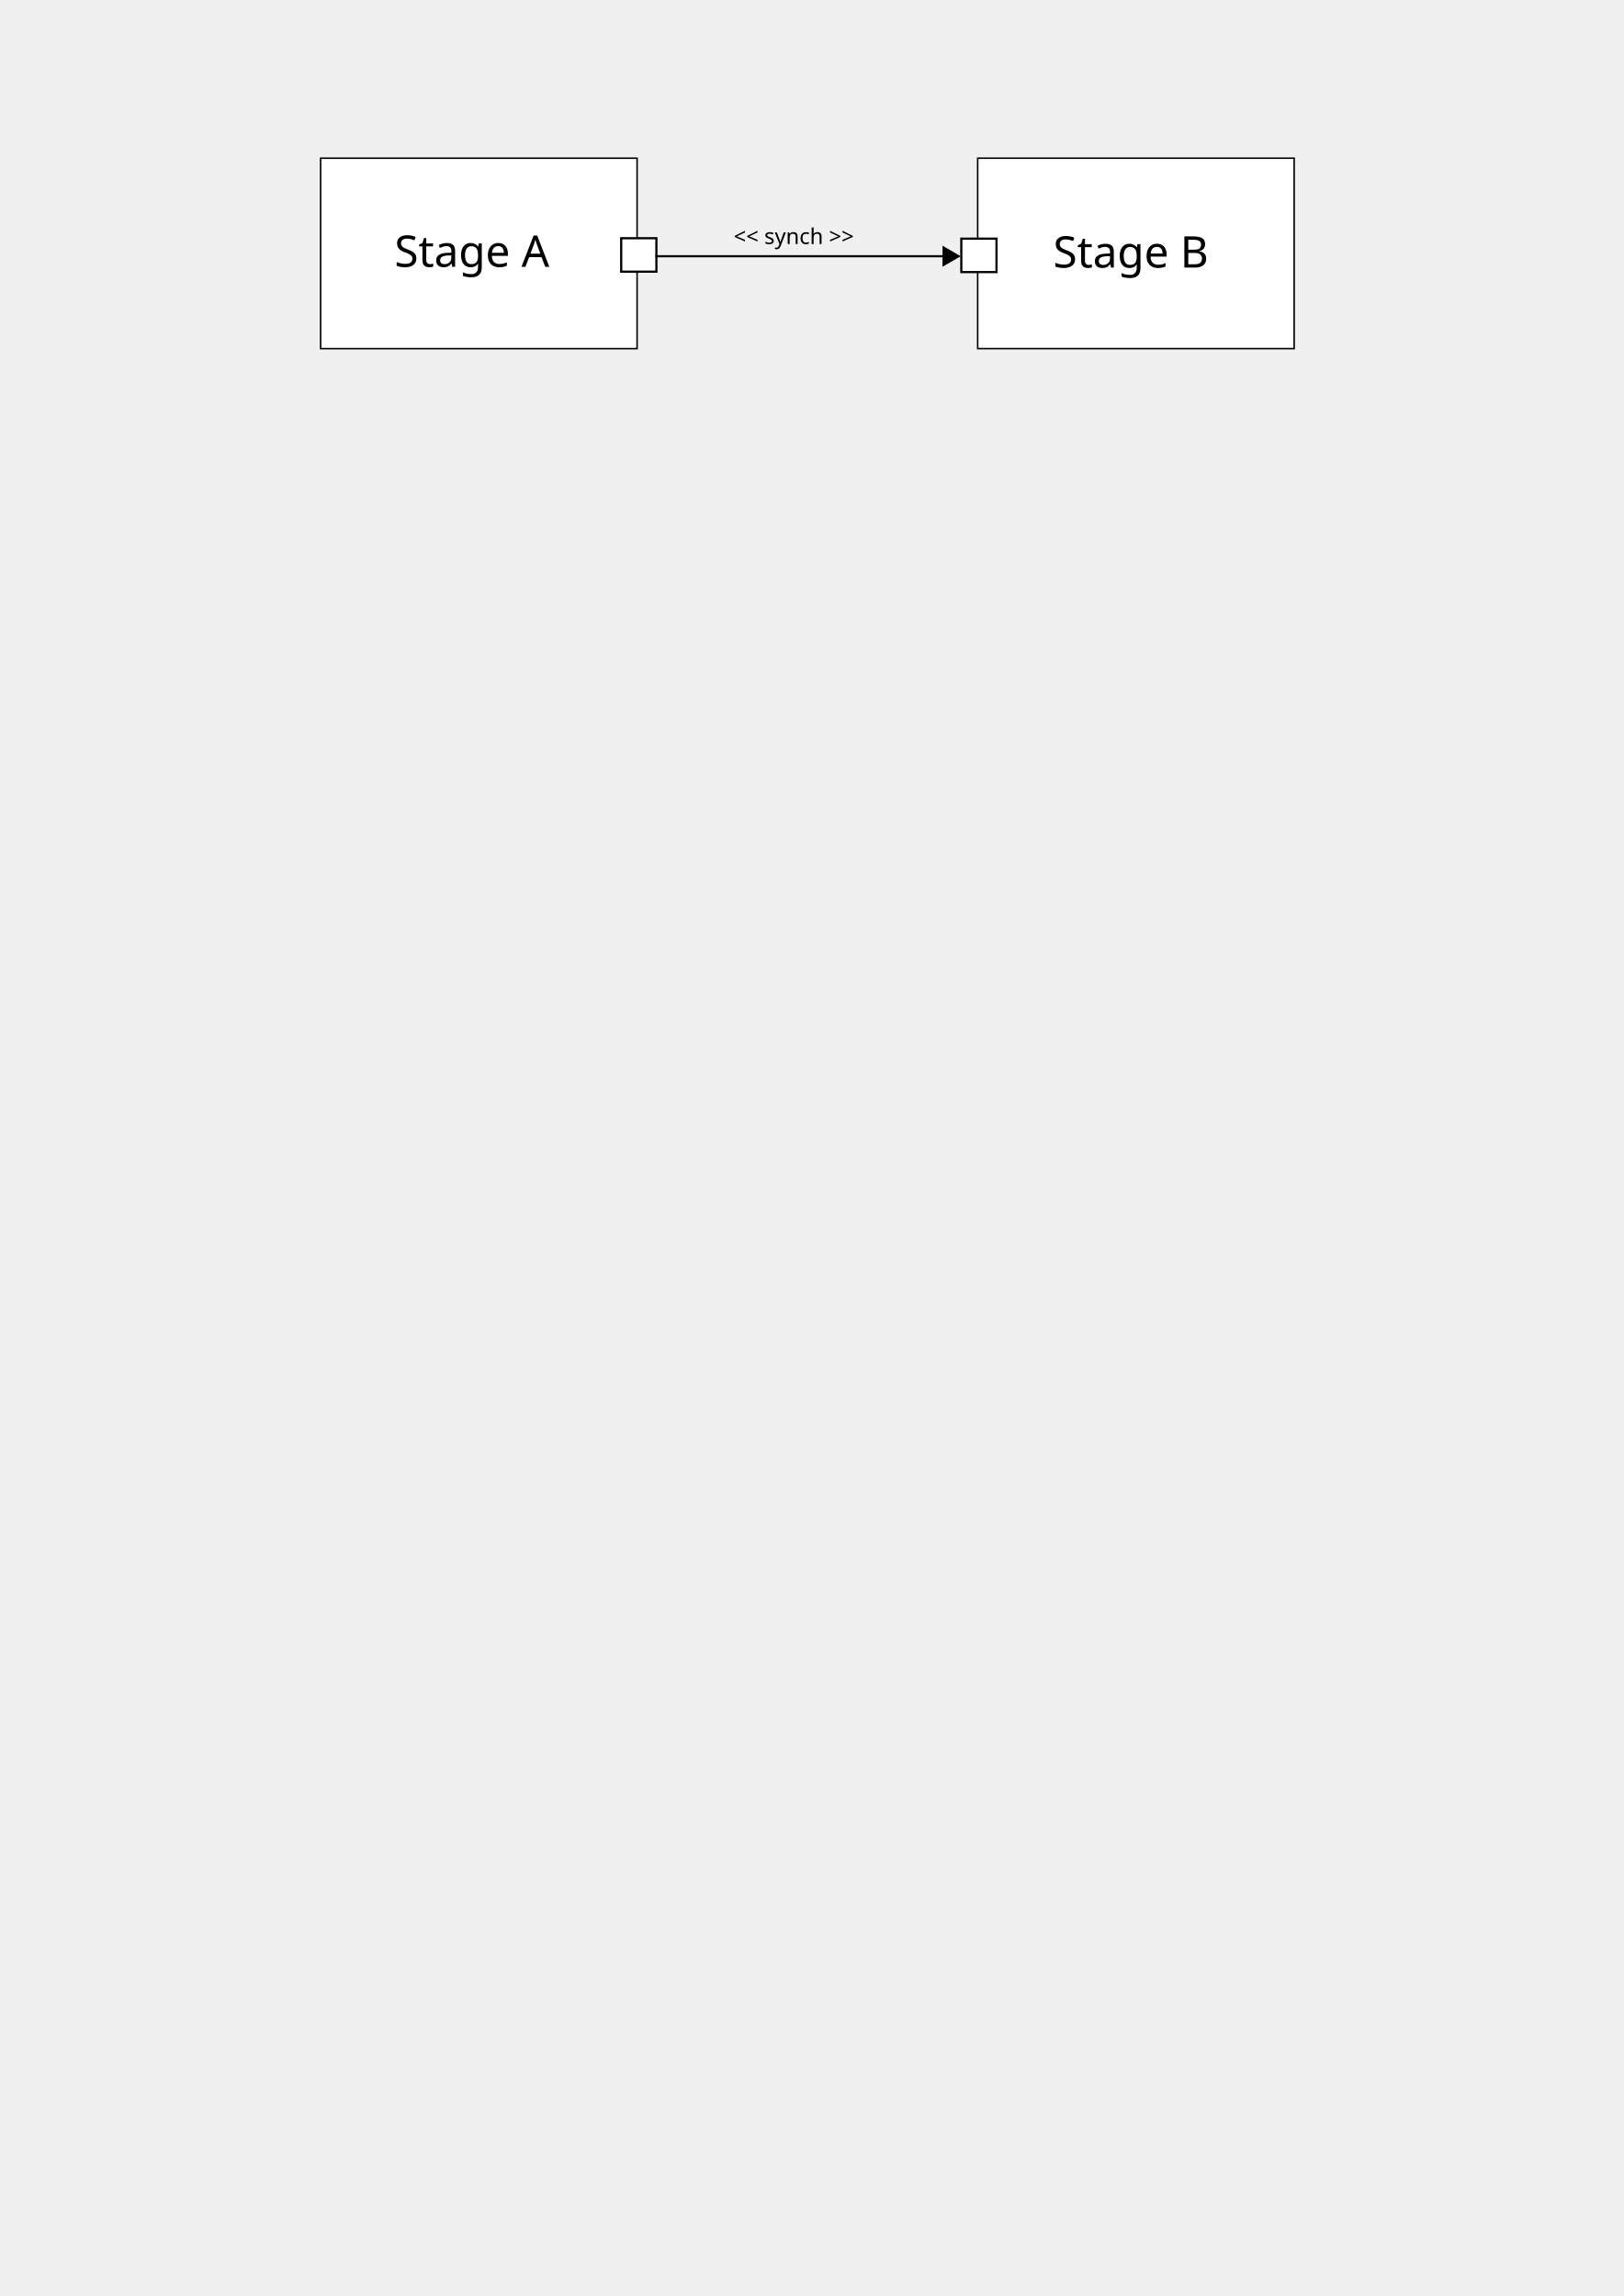
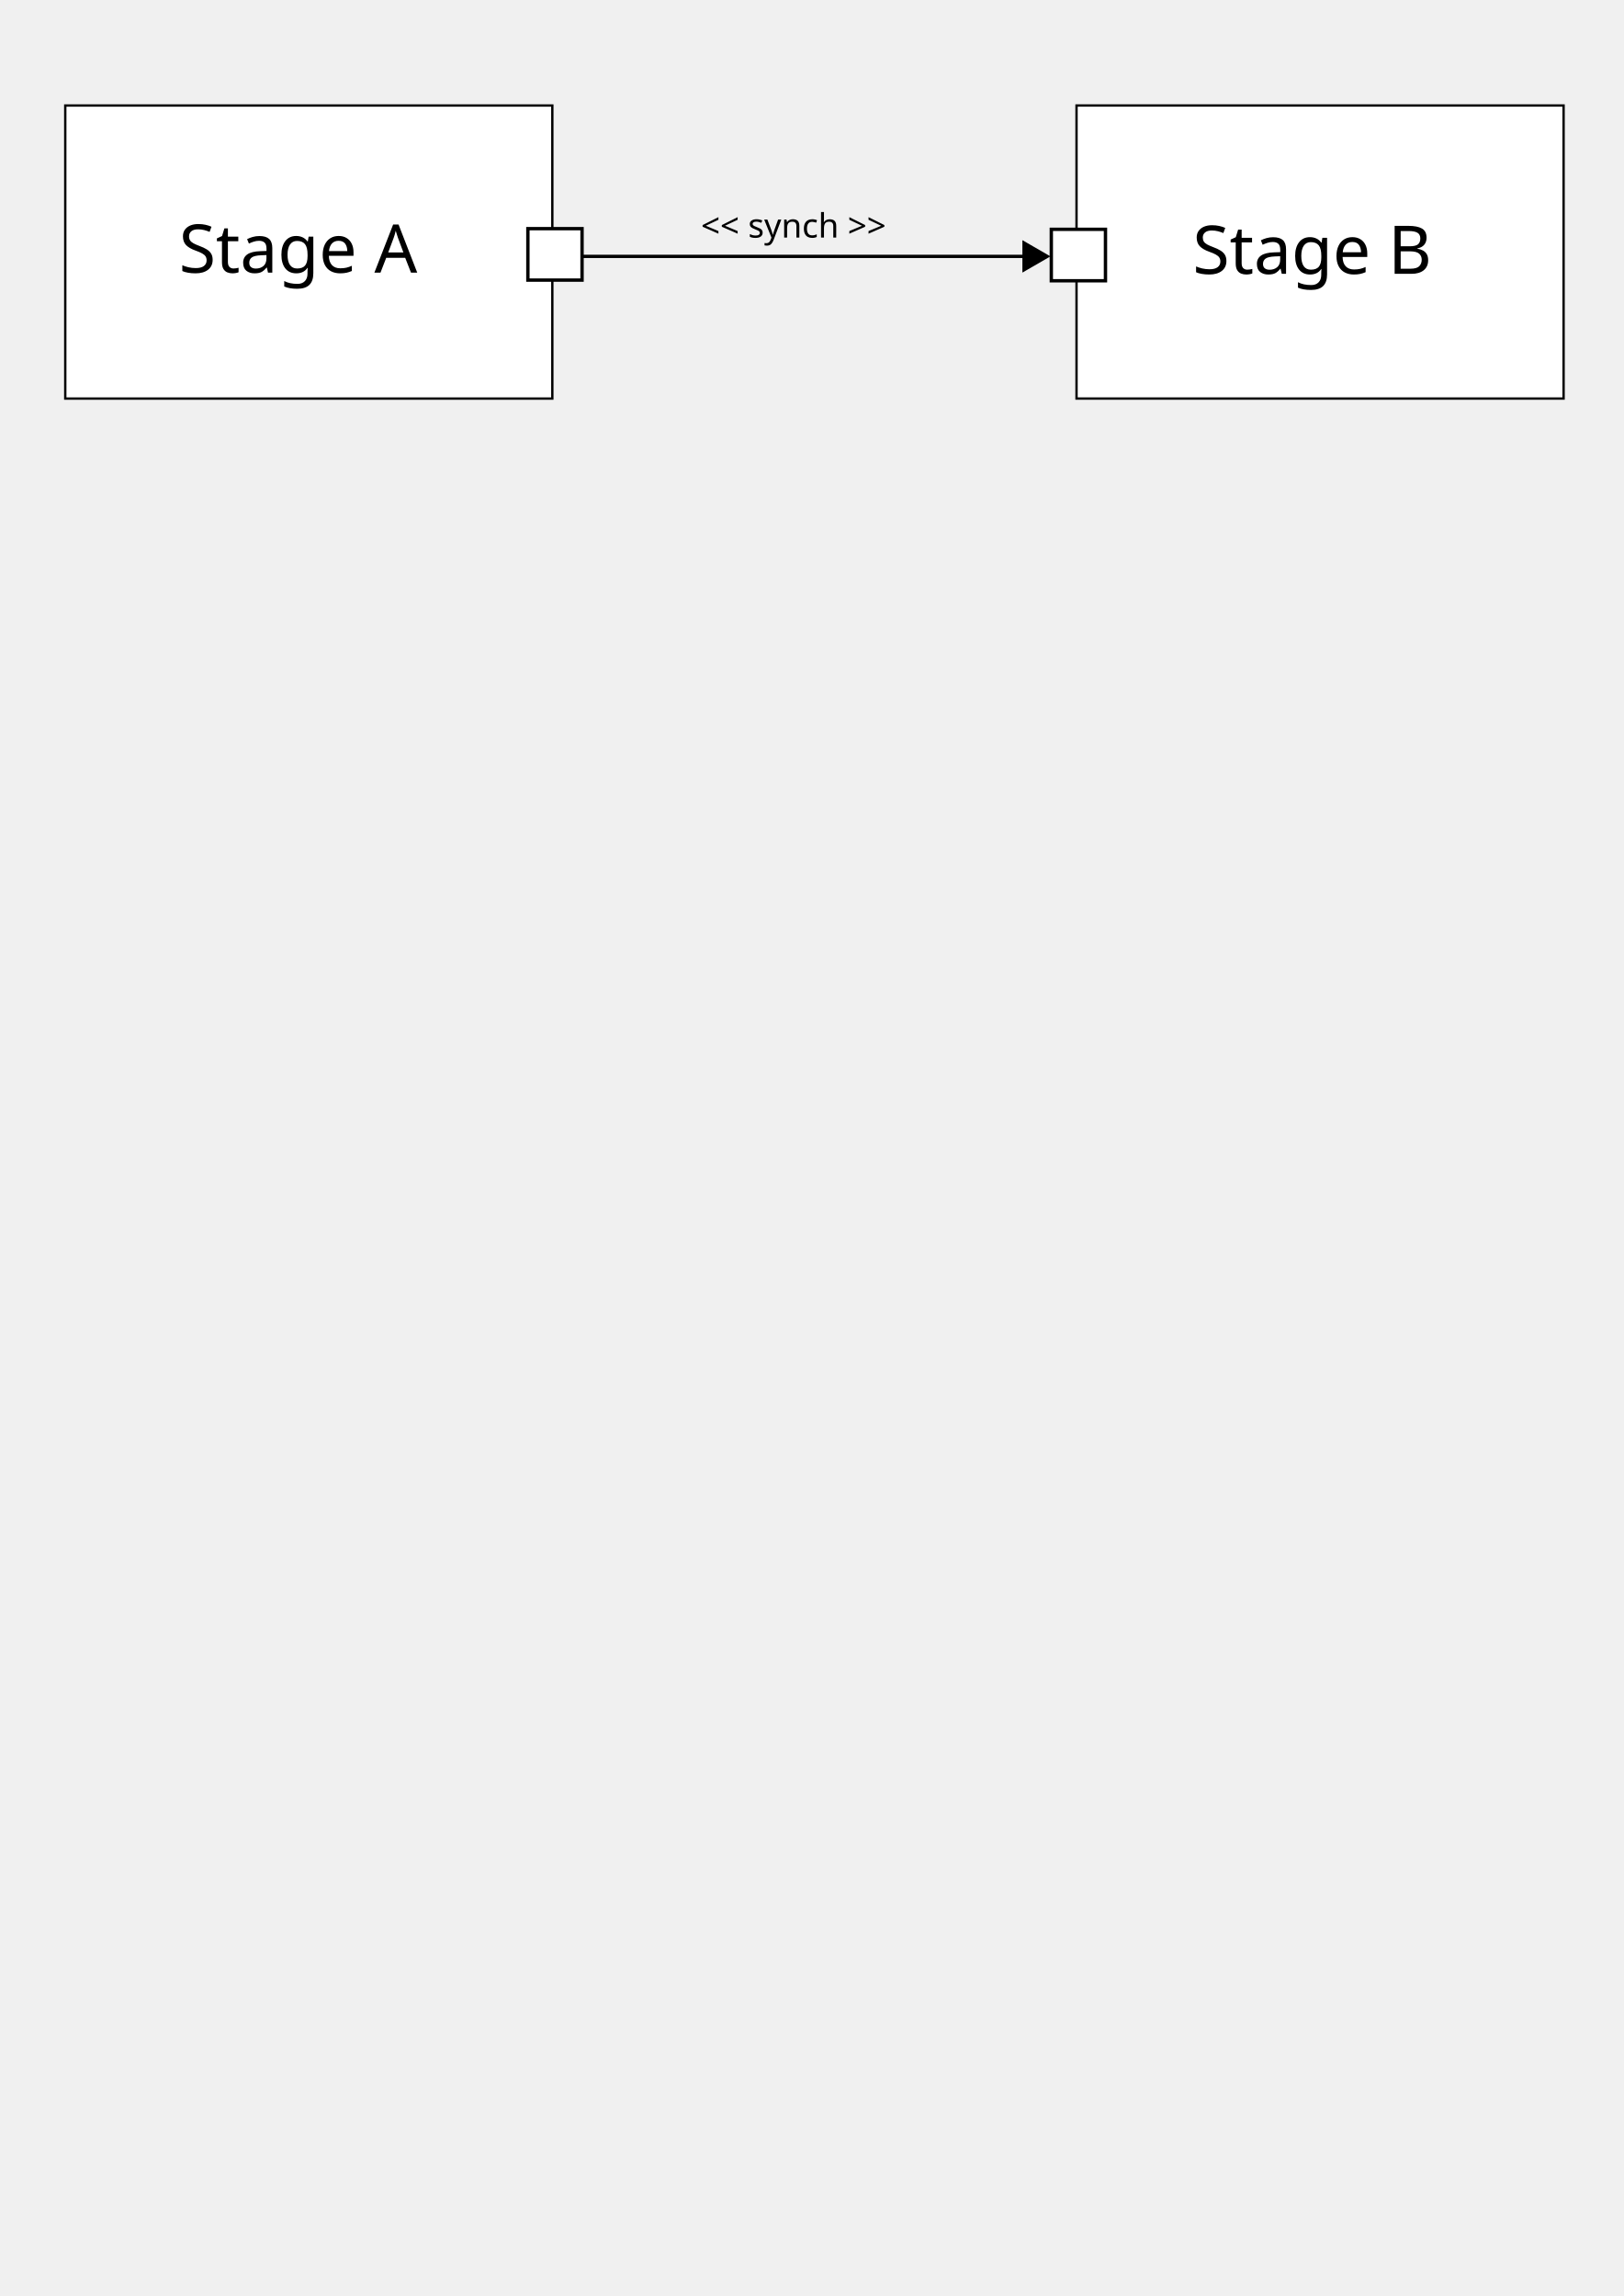
<svg xmlns="http://www.w3.org/2000/svg" width="210mm" height="297mm" viewBox="0 0 744.094 1052.362" id="svg2" version="1.1">
  <defs id="defs4">
    <marker orient="auto" refY="0.0" refX="0.0" id="TriangleOutL" style="overflow:visible">
      <path id="path4292" d="M 5.77,0.0 L -2.88,5.0 L -2.88,-5.0 L 5.77,0.0 z " style="fill-rule:evenodd;stroke:#000000;stroke-width:1pt;stroke-opacity:1;fill:#000000;fill-opacity:1" transform="scale(0.8)" />
    </marker>
  </defs>
  <g id="layer1">
-     <rect style="fill:#ffffff;stroke:#000000;stroke-width:0.699" id="rect3340" width="145.033" height="87.277" x="146.925" y="72.516" />
-     <rect style="fill:#ffffff;stroke:#000000" id="rect3361" width="16.129" height="15.323" x="284.677" y="109.189" />
-     <path style="fill:none;fill-rule:evenodd;stroke:#000000;stroke-width:0.981px;stroke-linecap:butt;stroke-linejoin:miter;stroke-opacity:1;marker-end:url(#TriangleOutL)" d="m 300.431,117.448 134.277,0" id="path3382" />
+     <rect style="fill:#ffffff;stroke:#000000;stroke-width:1.076" id="rect3340" width="223.208" height="134.321" x="29.909" y="48.361" />
+     <rect style="fill:#ffffff;stroke:#000000;stroke-width:1.539" id="rect3361" width="24.823" height="23.582" x="241.912" y="104.801" />
+     <path style="fill:none;fill-rule:evenodd;stroke:#000000;stroke-width:1.509px;stroke-linecap:butt;stroke-linejoin:miter;stroke-opacity:1;marker-end:url(#TriangleOutL)" d="m 266.157,117.512 206.655,0" id="path3382" />
    <text xml:space="preserve" style="font-style:normal;font-weight:normal;font-size:7.5px;line-height:125%;font-family:sans-serif;letter-spacing:0px;word-spacing:0px;fill:#000000;fill-opacity:1;stroke:none;stroke-width:1px;stroke-linecap:butt;stroke-linejoin:miter;stroke-opacity:1;" x="315.517" y="108.397" id="text3388">
      <tspan id="tspan3390" x="315.517" y="108.397" />
    </text>
-     <text xml:space="preserve" style="font-style:normal;font-weight:normal;font-size:10px;line-height:125%;font-family:sans-serif;letter-spacing:0px;word-spacing:0px;fill:#000000;fill-opacity:1;stroke:none;stroke-width:1px;stroke-linecap:butt;stroke-linejoin:miter;stroke-opacity:1" x="336.207" y="111.845" id="text3392">
-       <tspan id="tspan3394" x="336.207" y="111.845">&lt;&lt; synch &gt;&gt;</tspan>
+     <text xml:space="preserve" style="font-style:normal;font-weight:normal;font-size:15.39px;line-height:125%;font-family:sans-serif;letter-spacing:0px;word-spacing:0px;fill:#000000;fill-opacity:1;stroke:none;stroke-width:1px;stroke-linecap:butt;stroke-linejoin:miter;stroke-opacity:1" x="321.217" y="108.888" id="text3392">
+       <tspan id="tspan3394" x="321.217" y="108.888">&lt;&lt; synch &gt;&gt;</tspan>
    </text>
-     <rect style="fill:#ffffff;stroke:#000000;stroke-width:0.699" id="rect3340-7" width="145.033" height="87.277" x="448.044" y="72.51" />
-     <rect style="fill:#ffffff;stroke:#000000" id="rect3361-5" width="16.129" height="15.323" x="440.537" y="109.386" />
-     <text xml:space="preserve" style="font-style:normal;font-weight:normal;font-size:20px;line-height:125%;font-family:sans-serif;letter-spacing:0px;word-spacing:0px;fill:#000000;fill-opacity:1;stroke:none;stroke-width:1px;stroke-linecap:butt;stroke-linejoin:miter;stroke-opacity:1" x="180.769" y="122.292" id="text3442">
-       <tspan id="tspan3444" x="180.769" y="122.292">Stage A</tspan>
+     <rect style="fill:#ffffff;stroke:#000000;stroke-width:1.076" id="rect3340-7" width="223.208" height="134.321" x="493.337" y="48.352" />
+     <rect style="fill:#ffffff;stroke:#000000;stroke-width:1.539" id="rect3361-5" width="24.823" height="23.582" x="481.783" y="105.104" />
+     <text xml:space="preserve" style="font-style:normal;font-weight:normal;font-size:30.78px;line-height:125%;font-family:sans-serif;letter-spacing:0px;word-spacing:0px;fill:#000000;fill-opacity:1;stroke:none;stroke-width:1px;stroke-linecap:butt;stroke-linejoin:miter;stroke-opacity:1" x="81.996" y="124.967" id="text3442">
+       <tspan id="tspan3444" x="81.996" y="124.967">Stage A</tspan>
    </text>
-     <text xml:space="preserve" style="font-style:normal;font-weight:normal;font-size:15px;line-height:125%;font-family:sans-serif;letter-spacing:0px;word-spacing:0px;fill:#000000;fill-opacity:1;stroke:none;stroke-width:1px;stroke-linecap:butt;stroke-linejoin:miter;stroke-opacity:1" x="482.63" y="122.642" id="text3448">
-       <tspan id="tspan3450" x="482.63" y="122.642" style="font-size:20px">Stage B</tspan>
+     <text xml:space="preserve" style="font-style:normal;font-weight:normal;font-size:23.085px;line-height:125%;font-family:sans-serif;letter-spacing:0px;word-spacing:0px;fill:#000000;fill-opacity:1;stroke:none;stroke-width:1px;stroke-linecap:butt;stroke-linejoin:miter;stroke-opacity:1" x="546.565" y="125.505" id="text3448">
+       <tspan id="tspan3450" x="546.565" y="125.505" style="font-size:30.78px">Stage B</tspan>
    </text>
  </g>
</svg>
